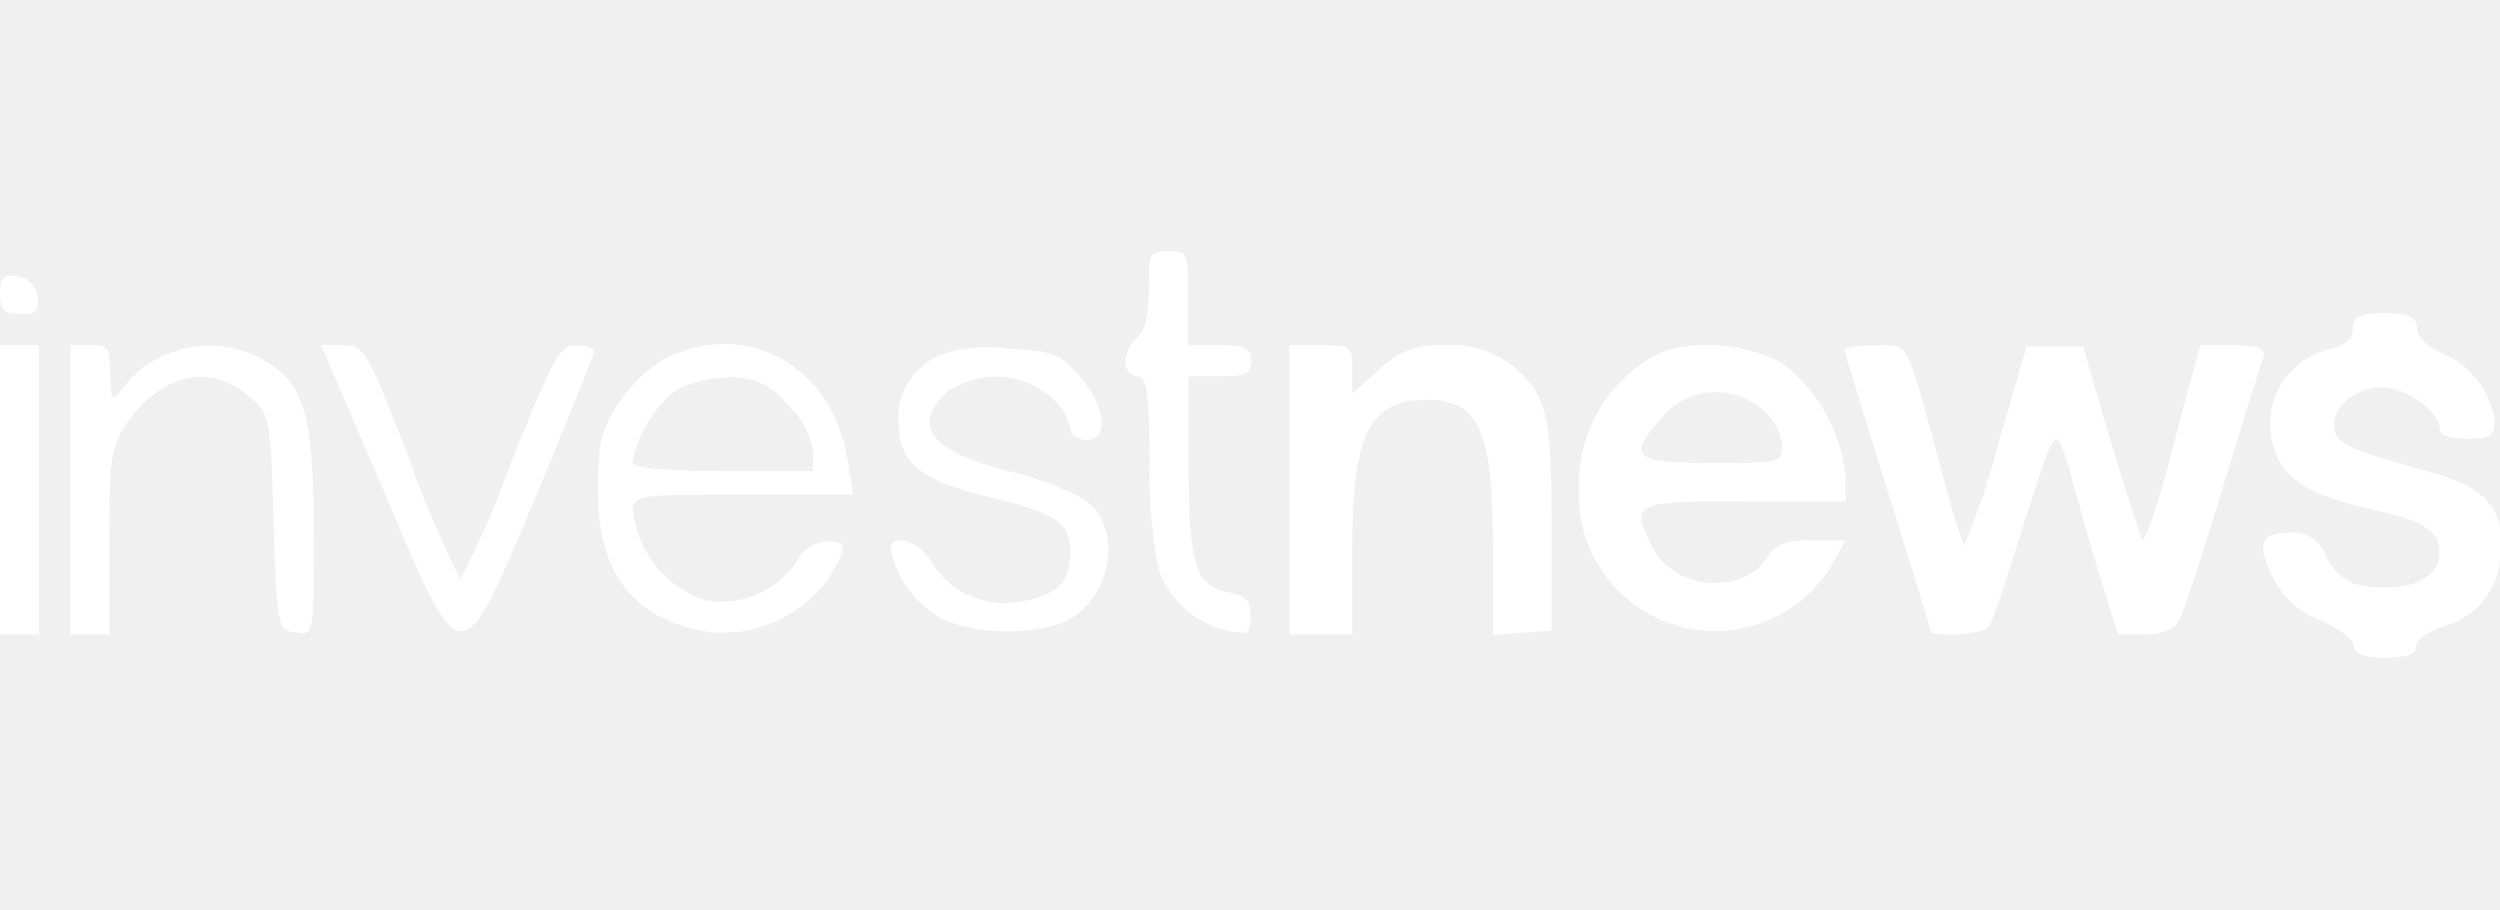
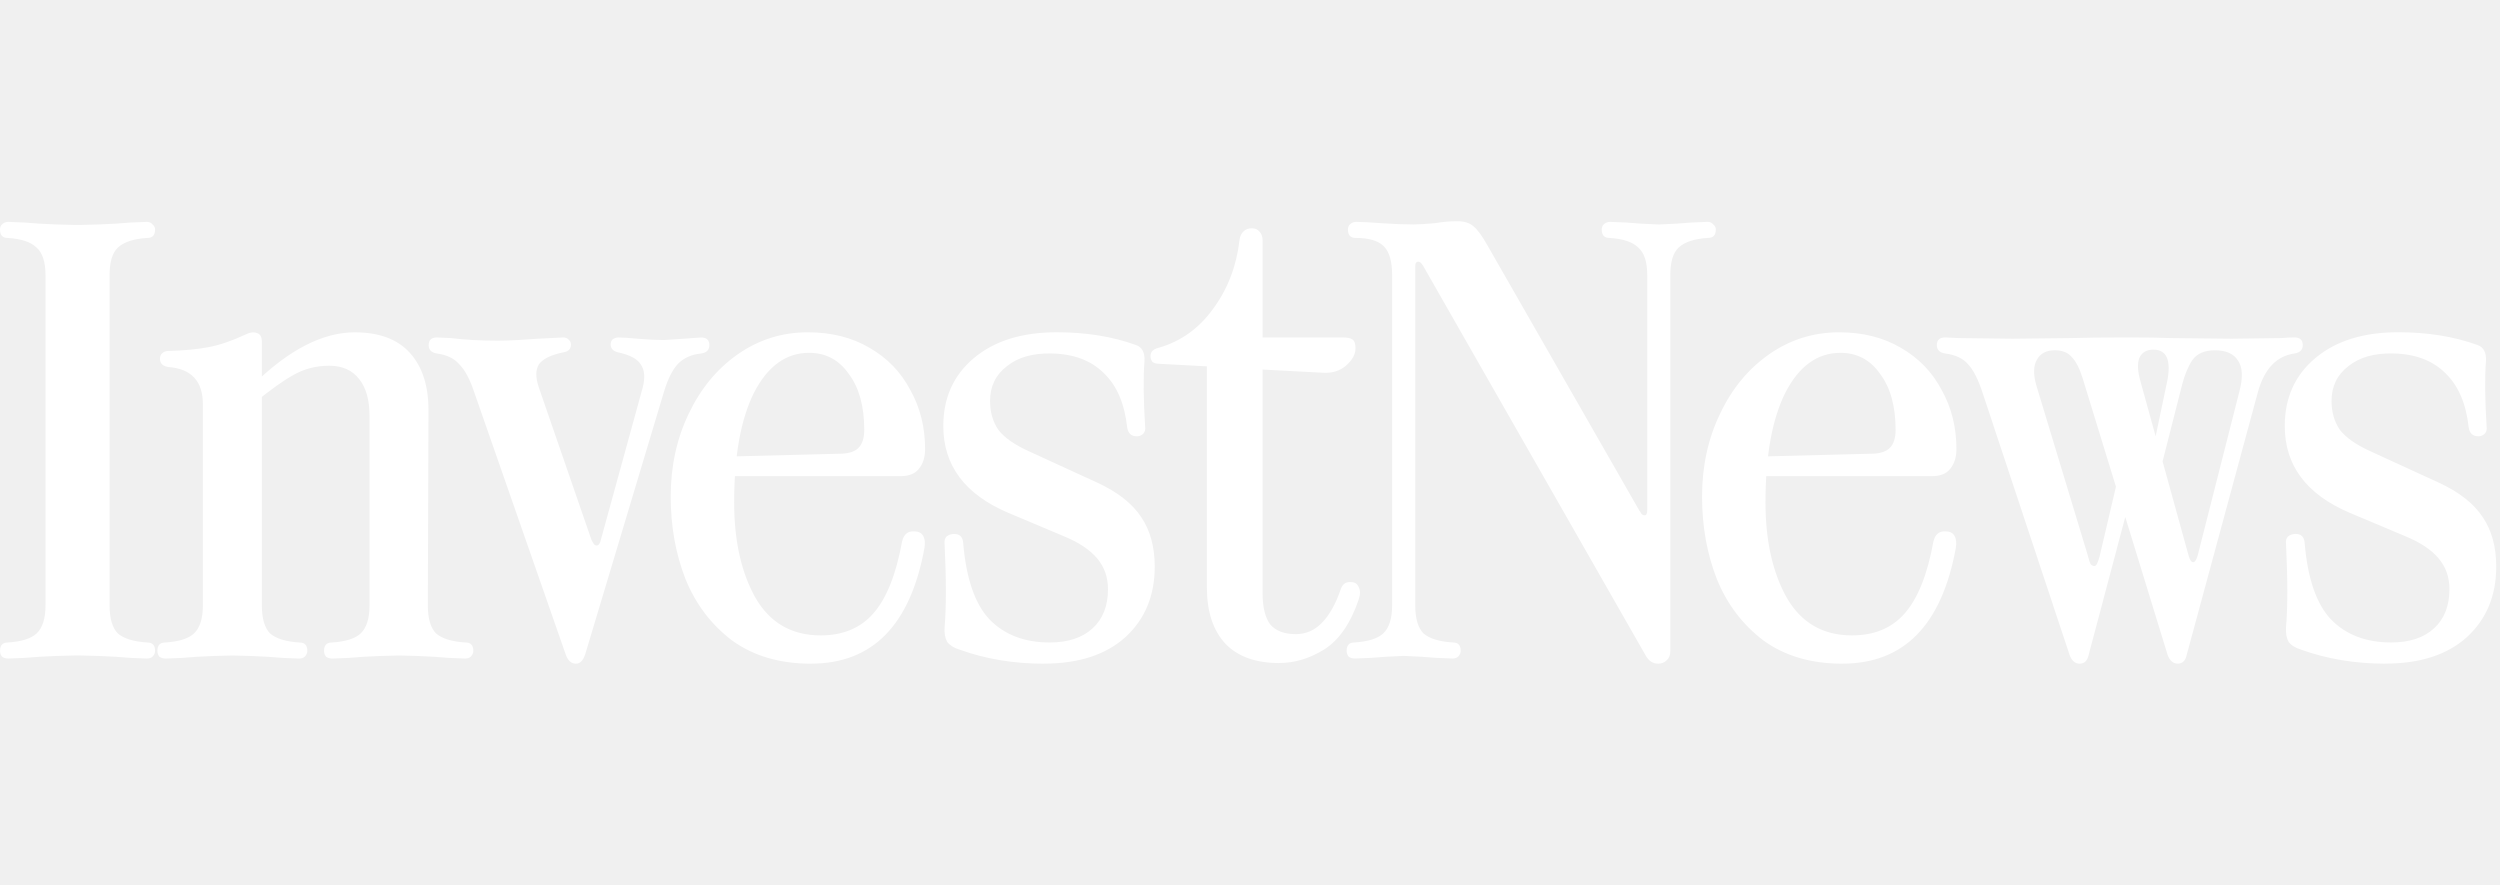
- <svg xmlns="http://www.w3.org/2000/svg" id="Camada_1" data-name="Camada 1" viewBox="0 0 110 40">
-   <defs>
-     <style>.cls-1{fill:#fff;}</style>
-   </defs>
-   <path class="cls-1" d="M50.55,12.74c0,1.07-.17,1.83-.51,2.1a1.63,1.63,0,0,0-.52,1.07.59.59,0,0,0,.52.65c.41,0,.51.65.55,3.68A21.45,21.45,0,0,0,51,25.12a4.2,4.2,0,0,0,3.1,2.65c.82.17.92.11.92-.65s-.2-.9-1-1.07c-1.44-.27-1.72-1.24-1.72-5.74V16.56h1.38c1.13,0,1.37-.1,1.37-.69s-.24-.68-1.37-.68H52.27V13.12c0-2,0-2.06-.86-2.06S50.55,11.16,50.55,12.74Z" />
-   <path class="cls-1" d="M0,12.92c0,.72.17.89.89.89s.86-.14.76-.79a1,1,0,0,0-.86-.86C.14,12.06,0,12.19,0,12.92Z" />
-   <path class="cls-1" d="M103.52,14.46c0,.45-.31.73-1,.9a3.37,3.37,0,0,0-2.44,4.43c.41,1.31,1.54,2,4.26,2.62,2.3.51,3,.93,3,1.89s-.9,1.55-2.37,1.55-2.07-.31-2.65-1.41a1.46,1.46,0,0,0-1.52-1c-1.34,0-1.51.45-.82,1.92a3.85,3.85,0,0,0,2.1,1.93c.82.34,1.48.86,1.48,1.14s.41.51,1.37.51,1.38-.14,1.38-.48.51-.65,1.17-.89A3.32,3.32,0,0,0,110,24.51c.27-2-.49-3-2.89-3.68-4.13-1.17-4.4-1.31-4.4-2.21s1.34-1.82,2.57-1.51c1,.24,2.07,1.1,2.07,1.76,0,.27.41.44,1.2.44,1,0,1.21-.1,1.21-.82a3.84,3.84,0,0,0-2.41-3c-.62-.28-1-.69-1-1.07s-.28-.65-1.38-.65S103.52,13.91,103.52,14.46Z" />
-   <path class="cls-1" d="M0,21.55v6.36H1.72V15.19H0Z" />
-   <path class="cls-1" d="M3.1,21.55v6.36H4.81V23.82c0-3.65.07-4.16.8-5.23,1.44-2.13,3.64-2.61,5.29-1.2,1,.82,1,.89,1.14,5.6s.2,4.75,1,4.85.76.1.76-4.4c0-5.16-.38-6.5-2.14-7.57a4.83,4.83,0,0,0-6.29,1.24c-.45.62-.48.55-.52-.65s-.1-1.27-.86-1.27H3.1Z" />
-   <path class="cls-1" d="M16.82,21.44c3.54,8.4,3.4,8.4,6.81.28,1.37-3.3,2.51-6.12,2.51-6.26s-.38-.27-.79-.27c-.73,0-1,.55-2.86,5.15a44.19,44.19,0,0,1-2.23,5.16,45.21,45.21,0,0,1-2.2-5.16c-1.9-4.91-2-5.15-2.93-5.15h-1Z" />
-   <path class="cls-1" d="M29.27,15.77a6.54,6.54,0,0,0-2.07,2c-.75,1.14-.89,1.72-.89,3.78,0,3.72,1.55,5.71,4.88,6.26a5.77,5.77,0,0,0,5.26-2.34c.86-1.44.86-1.65-.1-1.65a1.71,1.71,0,0,0-1.37,1,4,4,0,0,1-4,1.58,4.71,4.71,0,0,1-3.13-3.92c0-.69.17-.72,4.85-.72h4.84l-.24-1.48C36.63,16.08,32.88,14,29.27,15.77Zm5.33,2a3.47,3.47,0,0,1,1.17,2.06v.9h-4c-2.65,0-3.95-.14-3.95-.38a5.32,5.32,0,0,1,2-3.23,5.9,5.9,0,0,1,2.23-.52A3,3,0,0,1,34.6,17.73Z" />
-   <path class="cls-1" d="M41.2,15.7a3,3,0,0,0-1.65,3.06c0,1.52,1,2.37,3.54,3,3.41.79,4,1.2,4,2.51s-.51,1.93-2.2,2.2a3.75,3.75,0,0,1-3.85-1.65c-.48-1-1.85-1.41-1.85-.65a4.56,4.56,0,0,0,2.16,3c1.62.86,4.75.79,6-.1,1.75-1.35,1.92-4.1.27-5.16a16.21,16.21,0,0,0-3.34-1.21c-3.26-.82-4.16-1.92-2.68-3.4a3.75,3.75,0,0,1,4.65.17,2.6,2.6,0,0,1,.85,1.38c0,.27.31.51.69.51,1,0,.9-1.48-.31-2.82-.86-1-1.2-1.1-3.16-1.2A5.85,5.85,0,0,0,41.2,15.7Z" />
-   <path class="cls-1" d="M56.74,21.55v6.36H59.5V24.13c0-5,.75-6.54,3.26-6.54,2.34,0,2.93,1.34,2.93,6.61v3.74l1.3-.1,1.28-.1V23.1c0-3.72-.14-4.85-.62-5.75a4.39,4.39,0,0,0-4.17-2.16,3.5,3.5,0,0,0-2.78,1.06l-1.2,1.07V16.25c0-1-.07-1.06-1.38-1.06H56.74Z" />
-   <path class="cls-1" d="M73.25,15.43a6.44,6.44,0,0,0-3.78,6.05,6,6,0,0,0,11.18,3.3l.55-1H79.72c-1.14,0-1.58.17-1.93.69-1.06,1.75-4.09,1.51-5.05-.34-1-2-1-2.07,4-2.07h4.47V20.93A7.19,7.19,0,0,0,78.44,16,7.1,7.1,0,0,0,73.25,15.43ZM77.52,18a2.23,2.23,0,0,1,.89,1.55c0,.82,0,.82-3.09.82-3.48,0-3.72-.24-2.21-2A3.12,3.12,0,0,1,77.52,18Z" />
-   <path class="cls-1" d="M81.16,15.39c0,.1.86,2.89,1.89,6.19s1.89,6.09,1.89,6.16c0,.34,2.38.17,2.58-.17s.83-2.27,1.55-4.58c1.24-3.92,1.34-4.12,1.69-3.23a8.32,8.32,0,0,1,.37,1.17c0,.1.49,1.72,1,3.58l1.06,3.4H94.4c.79,0,1.27-.21,1.48-.62s1.07-3,1.93-5.85S99.49,16,99.59,15.7s-.1-.51-1.3-.51H96.81l-1.2,4.47C95,22.13,94.33,24,94.23,23.71s-.76-2.27-1.41-4.47l-1.17-4H89.17l-1.3,4.47A29.85,29.85,0,0,1,86.42,24a22.15,22.15,0,0,1-.82-2.65c-1.82-6.7-1.55-6.15-3.06-6.15C81.78,15.19,81.16,15.29,81.16,15.39Z" />
+ <svg xmlns="http://www.w3.org/2000/svg" width="100%" height="100%" viewBox="0 0 113 40" version="1.1" xml:space="preserve" style="fill-rule:evenodd;clip-rule:evenodd;stroke-linejoin:round;stroke-miterlimit:2;">
+   <g>
+     <path d="M2.056,12.438c0,-0.6 -0.135,-1.016 -0.405,-1.248c-0.251,-0.251 -0.686,-0.396 -1.304,-0.435c-0.232,0 -0.347,-0.126 -0.347,-0.377c0,-0.097 0.029,-0.174 0.087,-0.232c0.076,-0.077 0.181,-0.12 0.29,-0.117l0.724,0.029c0.85,0.077 1.902,0.116 3.157,0.116l-1.506,0c1.255,0 2.307,-0.039 3.157,-0.116l0.724,-0.029c0.116,0 0.203,0.039 0.261,0.116c0.077,0.058 0.116,0.136 0.116,0.232c0,0.252 -0.116,0.377 -0.348,0.377c-0.618,0.039 -1.062,0.184 -1.332,0.436c-0.251,0.232 -0.377,0.648 -0.377,1.248l0,14.92c0,0.6 0.126,1.025 0.377,1.277c0.27,0.232 0.714,0.368 1.332,0.406c0.232,0 0.348,0.126 0.348,0.377c0,0.097 -0.039,0.184 -0.116,0.261c-0.058,0.058 -0.145,0.087 -0.261,0.087l-0.724,-0.029c-0.85,-0.077 -1.902,-0.116 -3.157,-0.116l1.506,0c-1.255,0 -2.307,0.039 -3.157,0.116l-0.724,0.029c-0.116,0 -0.212,-0.029 -0.289,-0.087c-0.057,-0.075 -0.088,-0.167 -0.087,-0.261c-0,-0.251 0.116,-0.377 0.347,-0.377c0.618,-0.039 1.052,-0.174 1.304,-0.406c0.27,-0.252 0.405,-0.677 0.405,-1.277l0,-14.92Zm16.847,17.184c-1.255,0 -2.307,0.039 -3.157,0.116l-0.724,0.029c-0.116,0 -0.212,-0.029 -0.289,-0.087c-0.057,-0.075 -0.088,-0.167 -0.087,-0.261c0,-0.251 0.116,-0.377 0.347,-0.377c0.618,-0.039 1.052,-0.174 1.304,-0.406c0.27,-0.252 0.405,-0.677 0.405,-1.277l0,-8.563c0,-0.716 -0.154,-1.268 -0.463,-1.655c-0.309,-0.406 -0.763,-0.61 -1.361,-0.61c-0.579,0 -1.11,0.136 -1.593,0.406c-0.464,0.252 -1.072,0.687 -1.825,1.306l0,-0.871c1.603,-1.567 3.128,-2.351 4.576,-2.351c1.101,0 1.931,0.31 2.491,0.929c0.56,0.62 0.84,1.481 0.84,2.584l-0.029,8.824c0,0.6 0.125,1.025 0.376,1.277c0.27,0.232 0.714,0.368 1.332,0.406c0.232,0 0.348,0.126 0.348,0.377c0,0.097 -0.039,0.184 -0.116,0.261c-0.058,0.058 -0.145,0.087 -0.261,0.087l-0.724,-0.029c-0.85,-0.077 -1.902,-0.116 -3.157,-0.116l1.767,0Zm-7.531,0c-1.255,0 -2.308,0.039 -3.157,0.116l-0.724,0.029c-0.116,0 -0.212,-0.029 -0.29,-0.087c-0.057,-0.075 -0.088,-0.167 -0.087,-0.261c0,-0.251 0.116,-0.377 0.347,-0.377c0.618,-0.039 1.052,-0.174 1.304,-0.406c0.27,-0.252 0.405,-0.677 0.405,-1.277l0,-9.086c0,-1.045 -0.521,-1.606 -1.564,-1.684c-0.251,-0.039 -0.376,-0.164 -0.376,-0.377c0,-0.096 0.029,-0.174 0.087,-0.232c0.076,-0.077 0.181,-0.119 0.29,-0.116c0.714,-0.019 1.323,-0.077 1.825,-0.174c0.502,-0.096 1.043,-0.28 1.622,-0.551c0.231,-0.116 0.415,-0.145 0.55,-0.087c0.155,0.039 0.232,0.174 0.232,0.406l0,11.901c0,0.6 0.125,1.025 0.376,1.277c0.271,0.232 0.715,0.368 1.332,0.406c0.232,0 0.347,0.126 0.347,0.377c0,0.097 -0.039,0.184 -0.116,0.261c-0.058,0.058 -0.145,0.087 -0.261,0.087l-0.724,-0.029c-0.85,-0.077 -1.902,-0.116 -3.157,-0.116l1.738,0Zm14.666,0.377c-0.212,0 -0.367,-0.136 -0.464,-0.406l-4.142,-11.872c-0.193,-0.581 -0.415,-0.996 -0.666,-1.248c-0.232,-0.271 -0.57,-0.436 -1.014,-0.494c-0.251,-0.039 -0.376,-0.164 -0.376,-0.377c0,-0.232 0.125,-0.349 0.376,-0.349l0.637,0.029c0.618,0.077 1.323,0.116 2.114,0.116c0.29,0 0.589,-0.01 0.898,-0.029c0.309,-0.019 0.608,-0.039 0.898,-0.058l1.159,-0.058c0.096,0 0.174,0.029 0.232,0.087c0.077,0.058 0.116,0.136 0.116,0.232c0,0.194 -0.106,0.31 -0.319,0.349c-0.579,0.116 -0.956,0.3 -1.13,0.551c-0.154,0.251 -0.154,0.6 0,1.045l2.375,6.879c0.039,0.077 0.077,0.145 0.116,0.204c0.039,0.039 0.077,0.058 0.116,0.058c0.096,0 0.164,-0.096 0.203,-0.29l1.883,-6.85c0.116,-0.445 0.087,-0.794 -0.087,-1.045c-0.154,-0.252 -0.502,-0.436 -1.043,-0.551c-0.212,-0.058 -0.318,-0.174 -0.318,-0.349c0,-0.096 0.029,-0.174 0.087,-0.232c0.077,-0.058 0.164,-0.087 0.261,-0.087c0.174,0 0.473,0.019 0.898,0.058c0.463,0.039 0.85,0.058 1.159,0.058l0.869,-0.058l0.811,-0.058c0.251,0 0.377,0.116 0.377,0.348c0,0.213 -0.125,0.339 -0.376,0.377c-0.425,0.039 -0.772,0.194 -1.043,0.464c-0.251,0.271 -0.463,0.697 -0.637,1.277l-3.562,11.872c-0.096,0.271 -0.232,0.406 -0.406,0.406Zm10.621,0c-1.41,0 -2.597,-0.348 -3.563,-1.045c-0.946,-0.716 -1.651,-1.645 -2.114,-2.786c-0.444,-1.142 -0.666,-2.38 -0.666,-3.716c0,-1.374 0.27,-2.622 0.811,-3.745c0.541,-1.142 1.284,-2.041 2.23,-2.7c0.946,-0.658 1.999,-0.987 3.157,-0.987c1.062,0 1.989,0.232 2.781,0.696c0.811,0.465 1.429,1.104 1.854,1.916c0.444,0.793 0.666,1.684 0.666,2.67c0,0.368 -0.097,0.668 -0.29,0.9c-0.174,0.213 -0.444,0.319 -0.811,0.319l-9.471,0l0,-0.842l6.836,-0.174c0.328,-0.019 0.57,-0.106 0.724,-0.261c0.174,-0.174 0.261,-0.445 0.261,-0.813c0,-1.064 -0.232,-1.906 -0.695,-2.525c-0.444,-0.639 -1.043,-0.958 -1.796,-0.958c-1.043,0 -1.873,0.6 -2.491,1.8c-0.599,1.2 -0.898,2.854 -0.898,4.964c0,1.722 0.319,3.154 0.956,4.296c0.656,1.141 1.641,1.712 2.954,1.712c1.004,0 1.796,-0.329 2.375,-0.987c0.599,-0.677 1.033,-1.761 1.303,-3.251c0.077,-0.329 0.261,-0.484 0.55,-0.464c0.193,0 0.328,0.068 0.405,0.203c0.077,0.136 0.097,0.319 0.058,0.551c-0.637,3.483 -2.346,5.225 -5.127,5.225Zm10.526,-0c-1.371,0 -2.645,-0.213 -3.823,-0.639c-0.251,-0.077 -0.435,-0.194 -0.55,-0.348c-0.096,-0.174 -0.135,-0.397 -0.116,-0.668c0.077,-0.89 0.077,-2.138 0,-3.744c-0.019,-0.155 0.01,-0.271 0.087,-0.349c0.096,-0.077 0.212,-0.116 0.347,-0.116c0.251,0 0.386,0.136 0.406,0.406c0.135,1.606 0.531,2.757 1.187,3.454c0.676,0.696 1.583,1.045 2.722,1.045c0.83,0 1.477,-0.213 1.941,-0.639c0.464,-0.426 0.695,-1.016 0.695,-1.771c0,-0.542 -0.164,-1.006 -0.492,-1.394c-0.328,-0.387 -0.821,-0.716 -1.477,-0.987l-2.549,-1.074c-1.95,-0.832 -2.926,-2.139 -2.926,-3.919c0,-1.277 0.464,-2.303 1.39,-3.077c0.927,-0.774 2.172,-1.161 3.736,-1.161c1.332,0 2.53,0.194 3.592,0.58c0.27,0.097 0.396,0.339 0.376,0.726c-0.058,0.716 -0.048,1.703 0.029,2.961c0.02,0.136 -0.01,0.242 -0.087,0.32c-0.076,0.077 -0.181,0.119 -0.29,0.116c-0.251,0 -0.396,-0.136 -0.435,-0.406c-0.116,-1.064 -0.463,-1.877 -1.042,-2.438c-0.579,-0.581 -1.371,-0.881 -2.375,-0.9c-0.85,-0.019 -1.526,0.174 -2.027,0.581c-0.502,0.387 -0.753,0.909 -0.753,1.567c0,0.503 0.125,0.939 0.376,1.306c0.27,0.349 0.724,0.668 1.361,0.958l3.099,1.422c0.927,0.426 1.593,0.948 1.999,1.567c0.405,0.6 0.608,1.345 0.608,2.235c0,1.316 -0.444,2.38 -1.332,3.193c-0.888,0.794 -2.114,1.19 -3.679,1.19Zm10.639,-0.029c-1.062,0 -1.873,-0.29 -2.433,-0.871c-0.56,-0.6 -0.84,-1.451 -0.84,-2.554l0,-9.986l-2.172,-0.116c-0.116,0 -0.212,-0.029 -0.29,-0.087c-0.057,-0.075 -0.088,-0.167 -0.087,-0.261c0,-0.194 0.125,-0.319 0.376,-0.377c1.004,-0.29 1.825,-0.881 2.462,-1.771c0.656,-0.89 1.052,-1.926 1.187,-3.106c0.019,-0.155 0.077,-0.281 0.174,-0.377c0.096,-0.096 0.222,-0.145 0.376,-0.145c0.155,0 0.27,0.049 0.347,0.145c0.097,0.097 0.145,0.232 0.145,0.406l0,4.383l3.62,0c0.212,0 0.357,0.029 0.435,0.087c0.096,0.058 0.145,0.194 0.145,0.406c0,0.271 -0.145,0.532 -0.434,0.784c-0.27,0.232 -0.608,0.339 -1.014,0.319l-2.752,-0.145l0,10.101c0,0.639 0.116,1.113 0.347,1.422c0.251,0.29 0.637,0.436 1.159,0.436c0.444,0 0.83,-0.165 1.159,-0.494c0.347,-0.349 0.637,-0.861 0.869,-1.539c0.077,-0.232 0.232,-0.339 0.464,-0.319c0.174,0 0.29,0.077 0.347,0.232c0.077,0.136 0.077,0.319 0,0.551c-0.367,1.084 -0.888,1.839 -1.564,2.264c-0.657,0.406 -1.332,0.61 -2.027,0.61Zm16.283,-6.88c0.024,0.026 0.043,0.055 0.058,0.087c0.039,0.077 0.096,0.116 0.174,0.116c0.077,0 0.116,-0.077 0.116,-0.232l0,-10.624c0,-0.6 -0.135,-1.016 -0.406,-1.248c-0.251,-0.251 -0.685,-0.396 -1.303,-0.435c-0.232,0 -0.347,-0.126 -0.347,-0.377c0,-0.097 0.029,-0.174 0.087,-0.232c0.077,-0.077 0.174,-0.116 0.29,-0.116l0.724,0.029c0.85,0.077 1.902,0.116 3.157,0.116l-3.36,0c1.255,0 2.307,-0.039 3.157,-0.116l0.724,-0.03c0.116,0 0.203,0.039 0.261,0.116c0.077,0.058 0.116,0.136 0.116,0.232c0,0.252 -0.116,0.377 -0.348,0.377c-0.618,0.039 -1.062,0.184 -1.332,0.436c-0.251,0.232 -0.377,0.648 -0.377,1.248l0,17.01c0,0.174 -0.058,0.31 -0.174,0.406c-0.097,0.096 -0.222,0.145 -0.377,0.145c-0.231,0 -0.415,-0.116 -0.55,-0.348l-10.08,-17.649c-0.077,-0.116 -0.145,-0.174 -0.203,-0.174c-0.096,0 -0.145,0.068 -0.145,0.204l0,15.326c0,0.6 0.125,1.025 0.376,1.277c0.27,0.232 0.715,0.368 1.332,0.406c0.232,0 0.347,0.126 0.347,0.377c0,0.097 -0.039,0.184 -0.116,0.261c-0.058,0.058 -0.145,0.087 -0.261,0.087l-0.724,-0.029c-0.85,-0.077 -1.902,-0.116 -3.157,-0.116l3.36,0c-1.255,0 -2.307,0.039 -3.157,0.116l-0.724,0.029c-0.116,0 -0.212,-0.029 -0.29,-0.087c-0.057,-0.075 -0.088,-0.167 -0.087,-0.261c0,-0.251 0.116,-0.377 0.347,-0.377c0.618,-0.039 1.052,-0.174 1.304,-0.406c0.27,-0.252 0.405,-0.677 0.405,-1.277l0,-14.92c0,-0.619 -0.125,-1.055 -0.376,-1.306c-0.251,-0.252 -0.676,-0.377 -1.274,-0.377c-0.232,0 -0.348,-0.126 -0.348,-0.377c0,-0.097 0.029,-0.174 0.087,-0.232c0.077,-0.077 0.174,-0.116 0.29,-0.116c0.231,0 0.599,0.019 1.1,0.058c0.579,0.039 1.072,0.058 1.477,0.058c0.231,0 0.56,-0.019 0.985,-0.058c0.335,-0.059 0.674,-0.088 1.014,-0.087c0.309,0 0.55,0.077 0.724,0.232c0.174,0.136 0.386,0.426 0.637,0.871l6.865,11.988Zm9.169,6.909c-1.409,0 -2.597,-0.348 -3.563,-1.045c-0.946,-0.716 -1.651,-1.645 -2.114,-2.786c-0.444,-1.142 -0.666,-2.38 -0.666,-3.716c0,-1.374 0.27,-2.622 0.811,-3.745c0.54,-1.142 1.284,-2.041 2.23,-2.7c0.946,-0.658 1.998,-0.987 3.157,-0.987c1.061,0 1.989,0.232 2.781,0.696c0.811,0.465 1.429,1.104 1.853,1.916c0.445,0.793 0.666,1.684 0.666,2.67c0,0.368 -0.097,0.668 -0.289,0.9c-0.174,0.213 -0.445,0.319 -0.811,0.319l-9.471,0l0,-0.842l6.836,-0.174c0.328,-0.019 0.57,-0.106 0.724,-0.261c0.174,-0.174 0.261,-0.445 0.261,-0.813c0,-1.064 -0.232,-1.906 -0.696,-2.525c-0.444,-0.639 -1.042,-0.958 -1.796,-0.958c-1.043,0 -1.872,0.6 -2.491,1.8c-0.599,1.2 -0.898,2.854 -0.898,4.964c0,1.722 0.319,3.154 0.956,4.296c0.656,1.141 1.641,1.712 2.954,1.712c1.005,0 1.796,-0.329 2.376,-0.987c0.598,-0.677 1.033,-1.761 1.303,-3.251c0.077,-0.329 0.261,-0.484 0.55,-0.464c0.193,0 0.328,0.068 0.405,0.203c0.077,0.136 0.097,0.319 0.058,0.551c-0.637,3.483 -2.346,5.225 -5.126,5.225Zm14.666,-12.685c0.213,-1.006 0.01,-1.51 -0.608,-1.51c-0.309,0 -0.521,0.126 -0.637,0.377c-0.097,0.251 -0.077,0.61 0.057,1.074l2.173,7.866c0.057,0.194 0.125,0.29 0.202,0.29c0.077,0 0.146,-0.096 0.203,-0.29l1.882,-7.402c0.174,-0.639 0.155,-1.113 -0.057,-1.422c-0.194,-0.31 -0.541,-0.464 -1.043,-0.464c-0.464,0 -0.801,0.145 -1.014,0.435c-0.194,0.29 -0.348,0.658 -0.464,1.103l-1.101,4.325l-0.405,-0.522l0.81,-3.861Zm-3.562,7.837c0.039,0.155 0.077,0.271 0.116,0.348c0.058,0.058 0.116,0.087 0.174,0.087c0.077,0 0.155,-0.145 0.232,-0.436l1.129,-4.818l0.667,0.639l-2.288,8.621c-0.058,0.271 -0.194,0.406 -0.406,0.406c-0.212,0 -0.366,-0.136 -0.463,-0.406l-3.94,-11.872c-0.193,-0.581 -0.405,-0.996 -0.637,-1.248c-0.231,-0.271 -0.579,-0.436 -1.042,-0.494c-0.251,-0.039 -0.377,-0.164 -0.377,-0.377c0,-0.232 0.126,-0.349 0.377,-0.349l0.608,0.029l2.433,0.029l2.665,-0.029c0.598,-0.019 1.447,-0.029 2.549,-0.029c0.849,0 1.486,0.009 1.912,0.029l2.78,0.029l2.26,-0.029c0.193,-0.019 0.386,-0.029 0.58,-0.029c0.251,-0 0.376,0.116 0.376,0.348c0,0.213 -0.125,0.339 -0.376,0.377c-0.811,0.116 -1.361,0.696 -1.651,1.742l-3.216,11.872c-0.057,0.271 -0.194,0.406 -0.406,0.406c-0.212,0 -0.366,-0.136 -0.463,-0.406l-3.852,-12.54c-0.136,-0.426 -0.3,-0.735 -0.492,-0.929c-0.174,-0.194 -0.425,-0.29 -0.754,-0.29c-0.386,0 -0.657,0.145 -0.811,0.435c-0.154,0.271 -0.163,0.648 -0.028,1.132l2.346,7.75l0,0Zm13.439,4.847c-1.371,0 -2.646,-0.213 -3.824,-0.639c-0.251,-0.077 -0.435,-0.194 -0.55,-0.348c-0.097,-0.174 -0.135,-0.397 -0.116,-0.668c0.077,-0.89 0.077,-2.138 0,-3.744c-0.019,-0.155 0.01,-0.271 0.087,-0.349c0.099,-0.078 0.222,-0.119 0.348,-0.116c0.251,0 0.386,0.136 0.406,0.406c0.135,1.606 0.531,2.757 1.187,3.454c0.675,0.696 1.583,1.045 2.722,1.045c0.831,0 1.478,-0.213 1.941,-0.639c0.463,-0.426 0.695,-1.016 0.695,-1.771c0,-0.542 -0.164,-1.006 -0.493,-1.394c-0.327,-0.387 -0.82,-0.716 -1.477,-0.987l-2.549,-1.074c-1.95,-0.832 -2.925,-2.139 -2.925,-3.919c0,-1.277 0.463,-2.303 1.391,-3.077c0.927,-0.774 2.172,-1.161 3.736,-1.161c1.333,0 2.53,0.194 3.592,0.58c0.271,0.097 0.396,0.339 0.376,0.726c-0.058,0.716 -0.048,1.703 0.029,2.961c0.02,0.136 -0.01,0.242 -0.087,0.32c-0.076,0.077 -0.181,0.119 -0.289,0.116c-0.251,0 -0.396,-0.136 -0.435,-0.406c-0.116,-1.064 -0.464,-1.877 -1.043,-2.438c-0.579,-0.581 -1.371,-0.881 -2.375,-0.9c-0.849,-0.019 -1.525,0.174 -2.027,0.581c-0.502,0.387 -0.753,0.909 -0.753,1.567c0,0.503 0.126,0.939 0.377,1.306c0.27,0.349 0.724,0.668 1.361,0.958l3.098,1.422c0.927,0.426 1.593,0.948 1.999,1.567c0.406,0.6 0.609,1.345 0.609,2.235c0,1.316 -0.445,2.38 -1.333,3.193c-0.887,0.794 -2.114,1.19 -3.678,1.19Z" style="fill:#fff;fill-rule:nonzero;" />
+   </g>
</svg>
